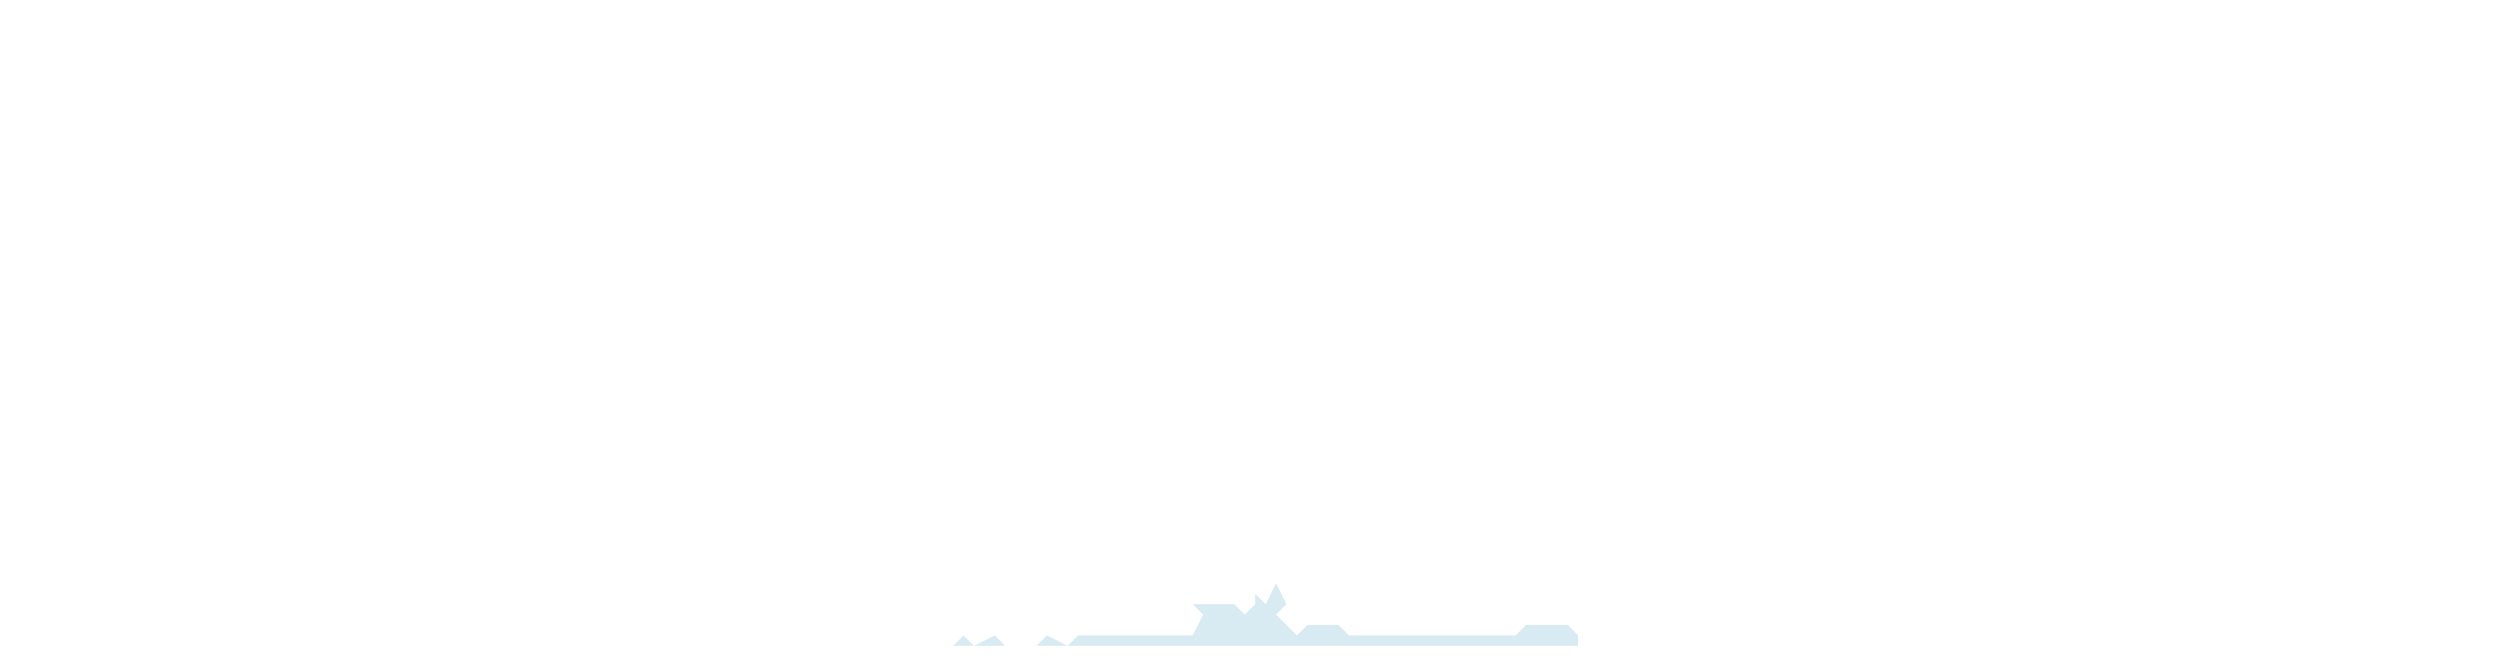
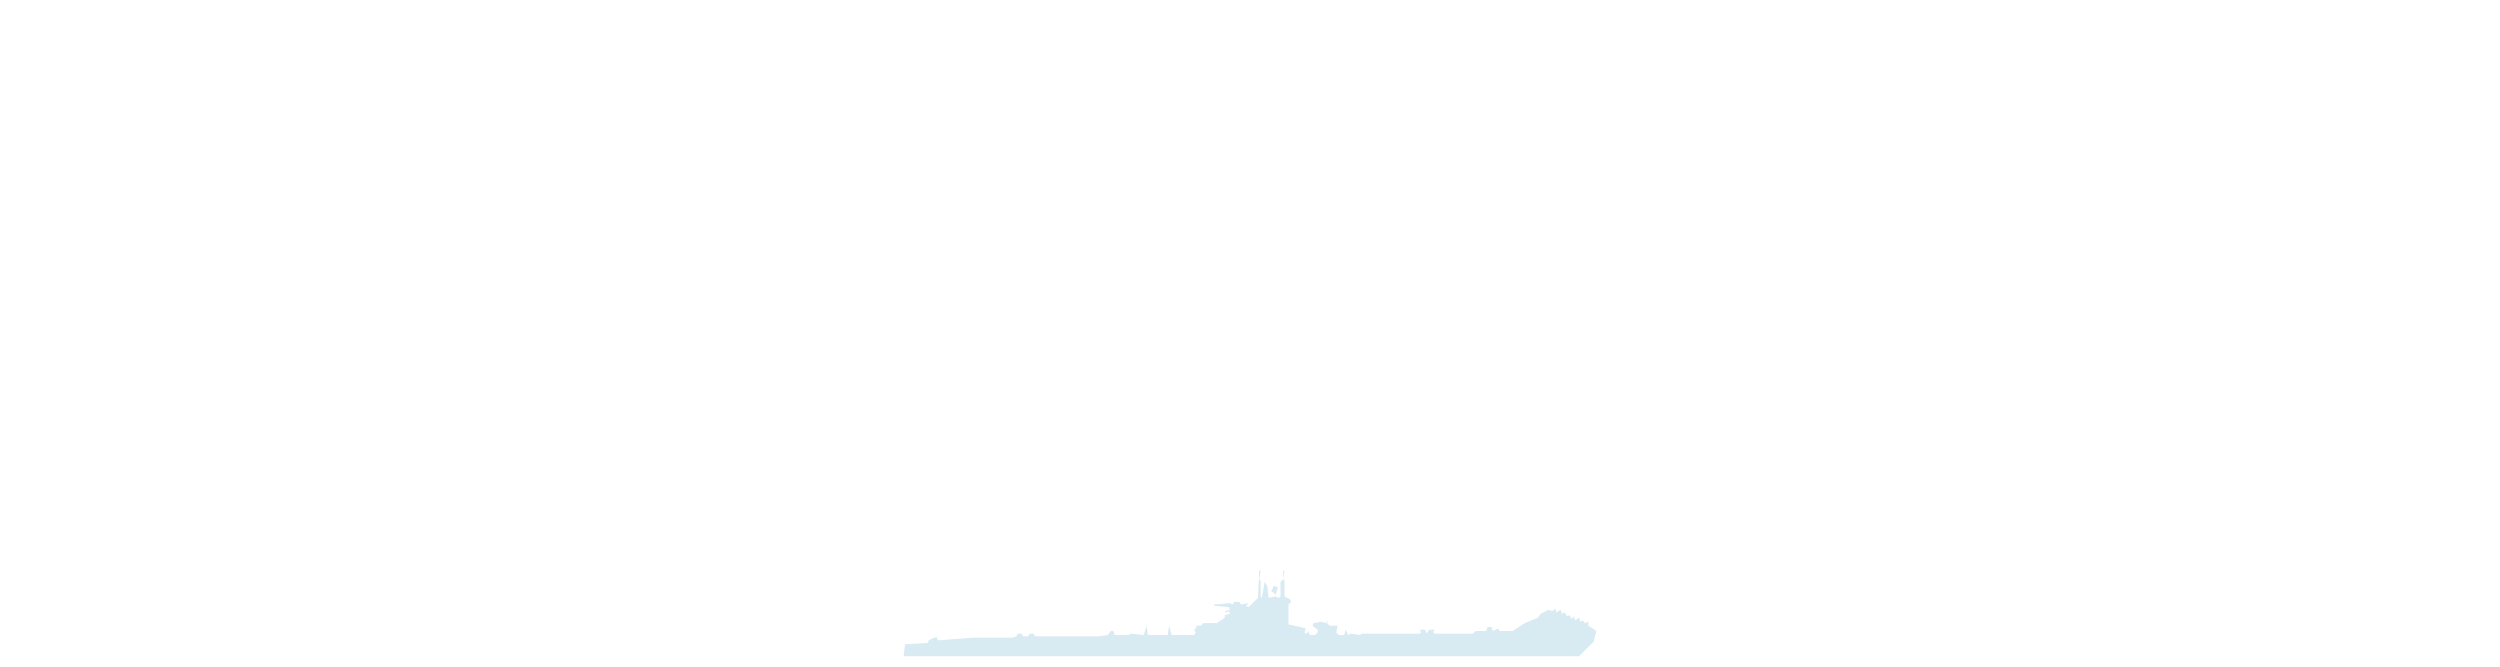
<svg xmlns="http://www.w3.org/2000/svg" viewBox="0 0 240 64">
-   <g fill="#D8EAF2" transform="translate(86.5 0)">
-     <polygon points="65,61 64,60 60,60 59,61 43,61 42,60 39,60 38,61 36,59 37,58 36,56 35,58 34,57 34,53 34,58 33,59 32,58 28,58 29,59 28,61 17,61 16,62 14,61 13,62 10,62 9,61 7,62 6,61 5,62 0,62 65,62" />
+   <g fill="#D8EAF2" transform="translate(86.750 54.719) scale(0.127395)">
+     <path d="M522,46L516,42L516,39L513,40L512,38L510,39L509,36L506,38L505,35L503,37L502,34L500,35L498,32L496,33L495,30L492,32L491,29L489,31L486,30L480,33L478,36L468,40L459,46L449,46L448,44L444,46L443,43L440,43L439,46L431,46L429,48L400,48L399,47L400,45L396,45L394,48L393,45L389,45L390,47L389,48L345,48L344,49L337,48L335,49L333,45L332,49L328,49L326,47L327,42L336,42L321,42L319,40L320,38L318,40L315,39L309,40L308,42L312,45L312,47L310,49L306,49L305,45L305,47L303,48L302,47L303,44L290,41L290,26L292,24L291,22L287,20L287,8L286,7L287,1L286,0L286,7L284,9L284,20L283,21L280,20L282,13L279,12L277,16L280,18L280,20L275,21L274,12L272,9L270,21L269,20L269,8L268,7L269,1L268,0L267,21L260,28L258,27L260,25L254,26L253,24L249,24L248,26L246,25L234,26L234,27L245,28L246,30L242,31L243,32L245,31L246,33L242,34L242,36L236,40L226,40L224,42L212,42L220,42L221,43L219,45L220,47L219,49L202,49L200,42L199,49L184,49L183,42L181,49L171,48L170,49L159,49L158,46L156,46L154,49L147,50L99,50L98,48L95,48L94,50L90,50L89,48L86,48L85,50L82,51L52,51L26,53L25,52L26,51L23,51L19,53L18,55L1,56L0,65L509,65L520,54Z" />
  </g>
</svg>
